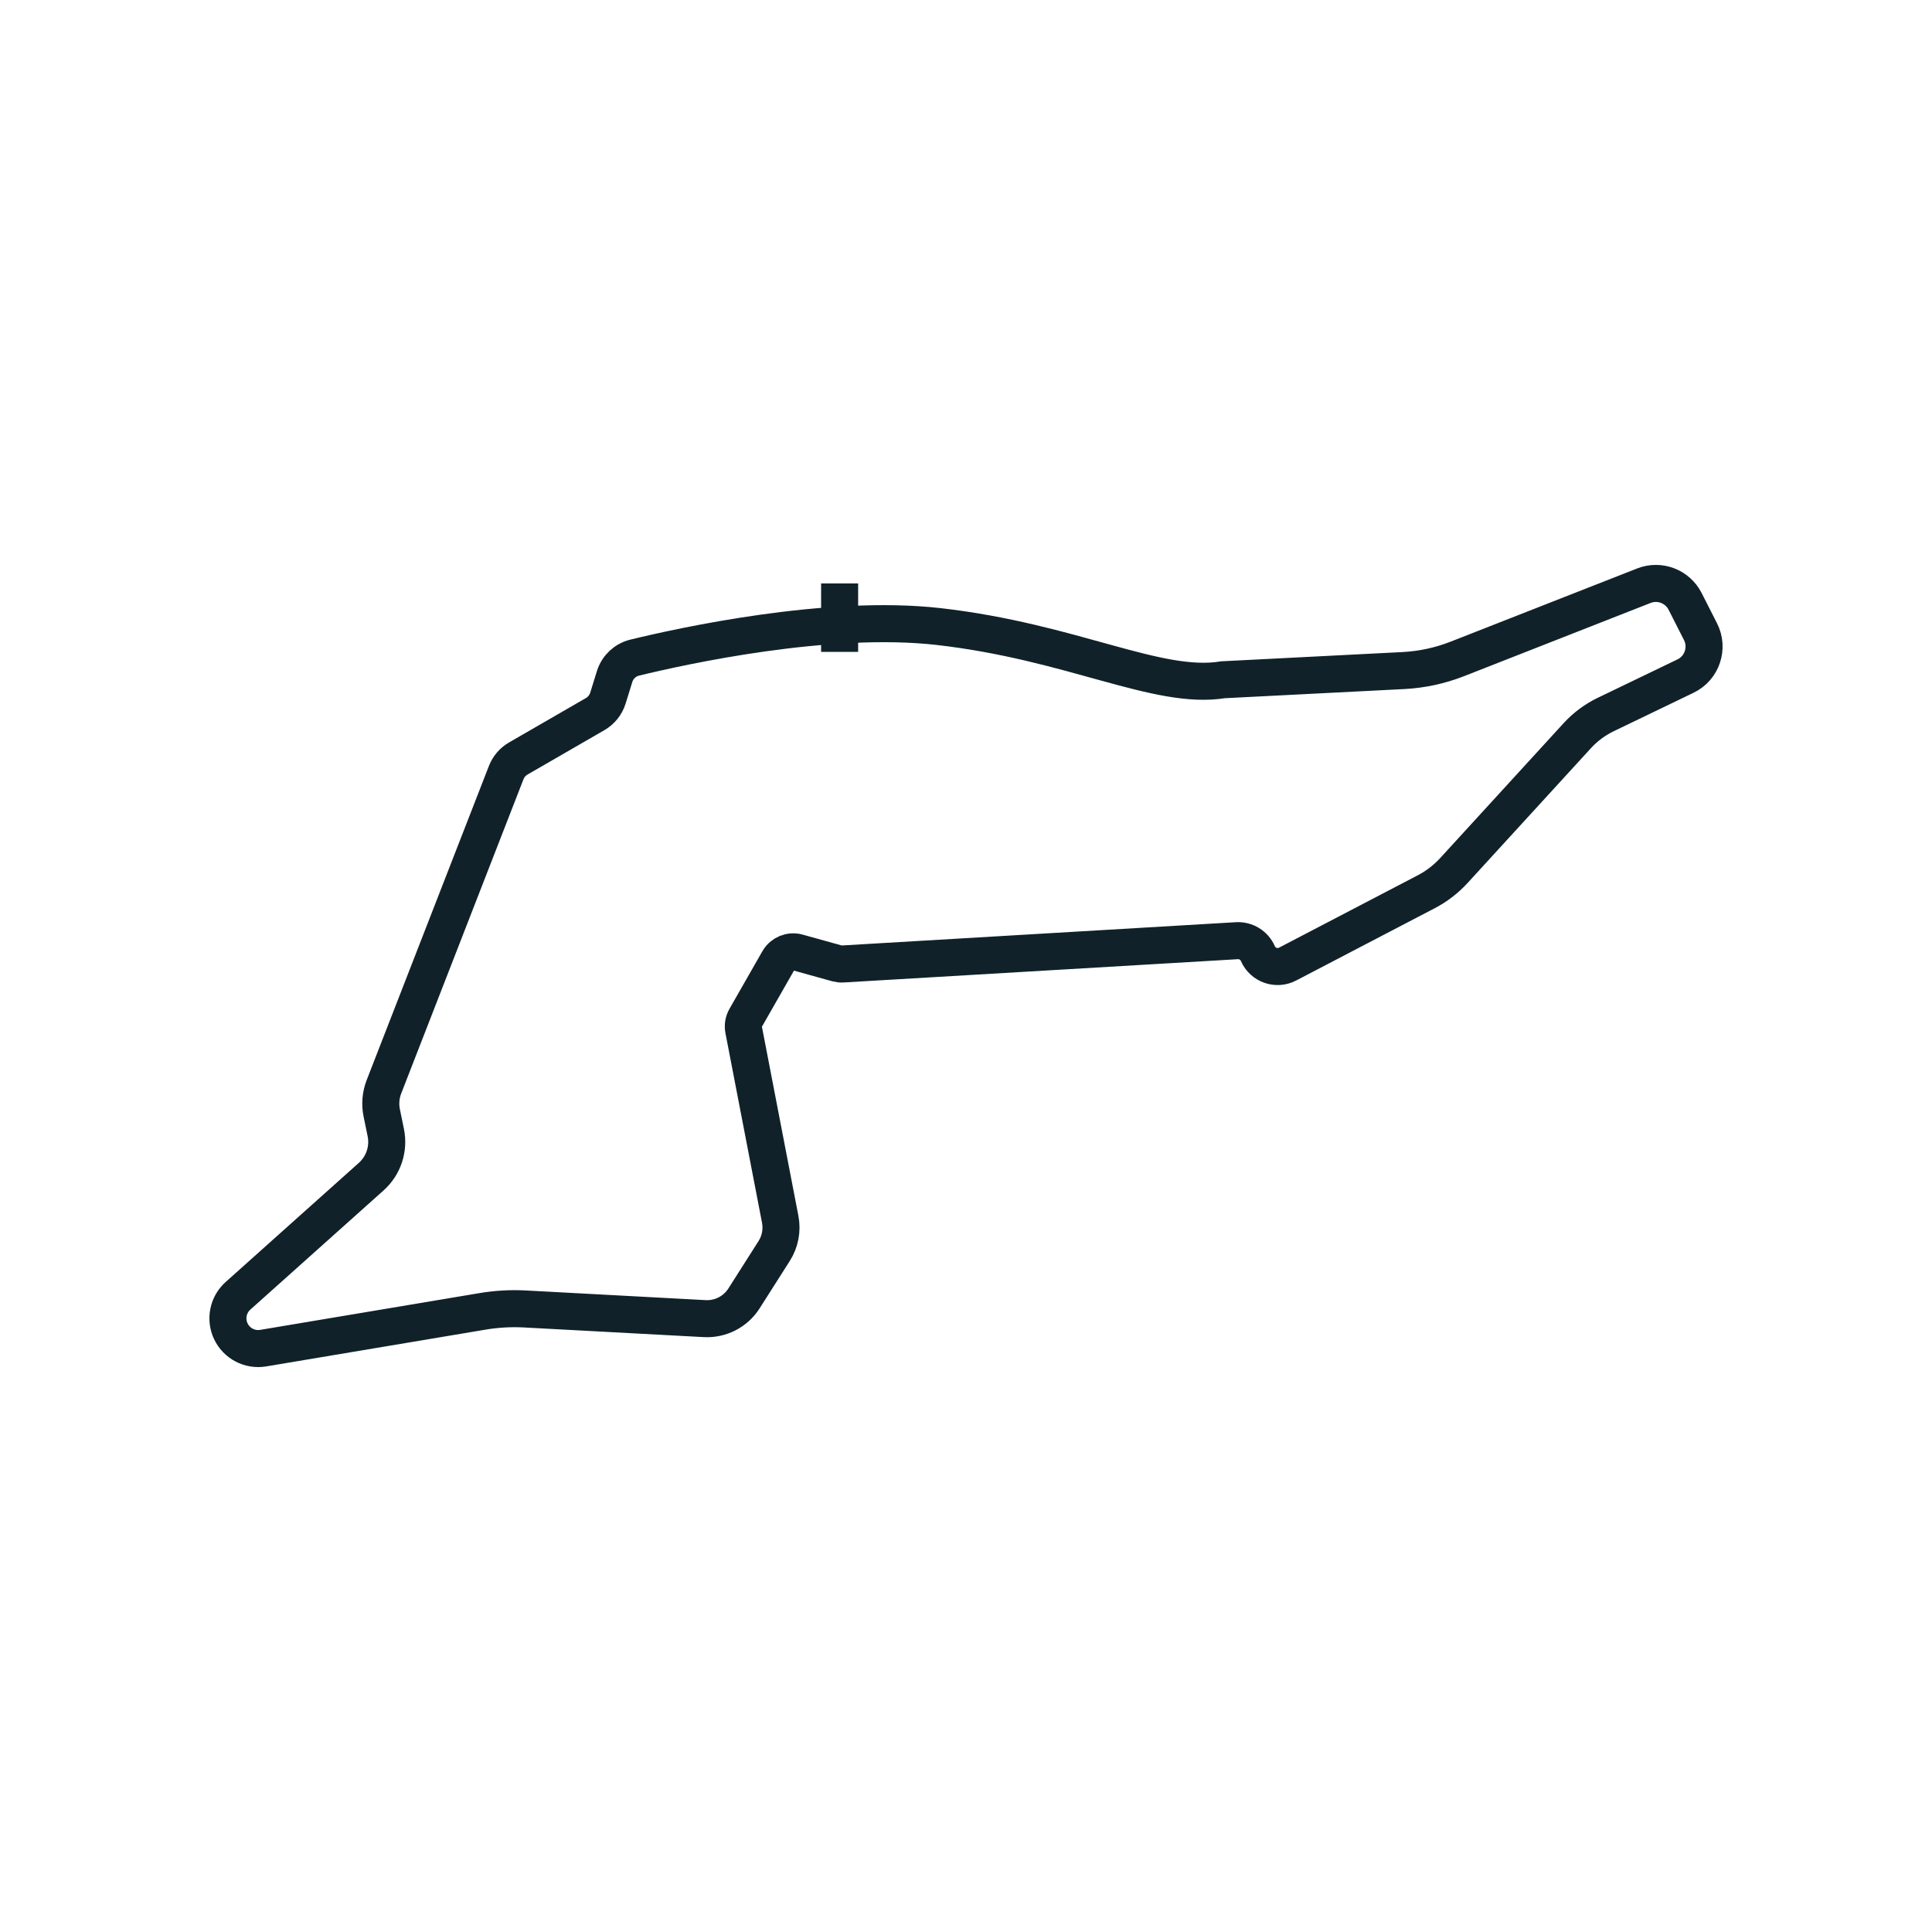
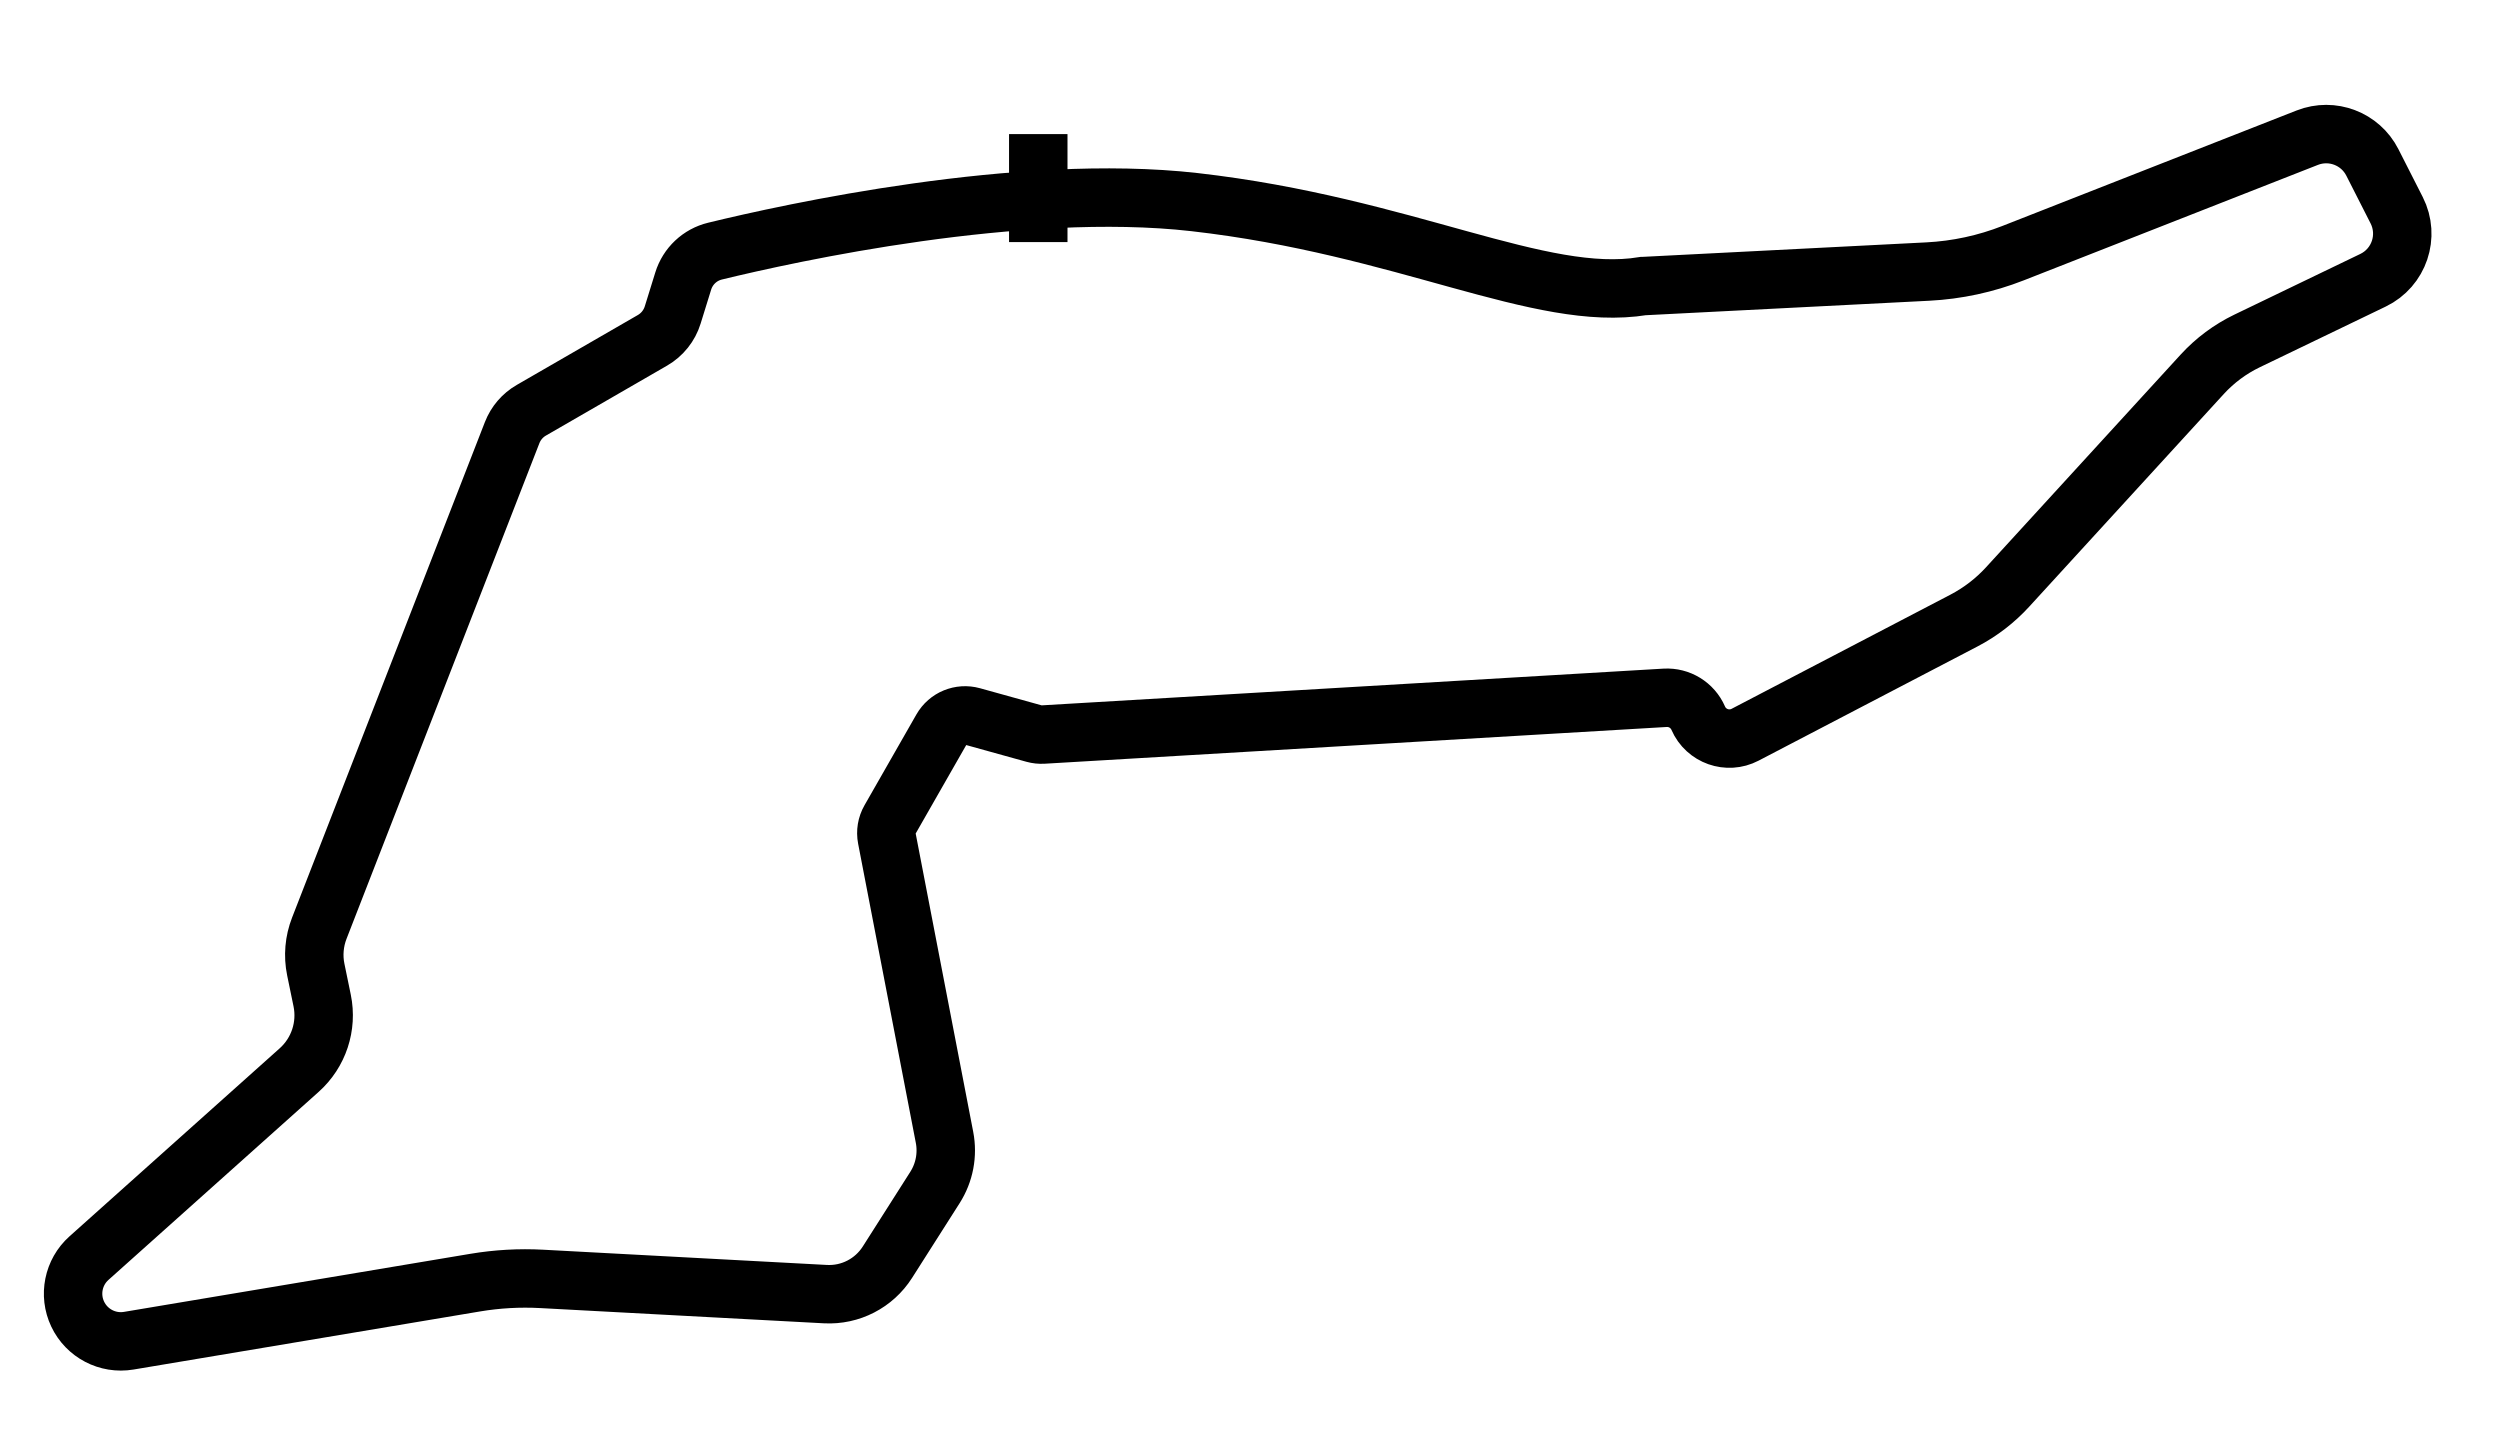
- <svg xmlns="http://www.w3.org/2000/svg" width="100%" height="100%" viewBox="0 0 1000 1000" version="1.1" xml:space="preserve" style="fill-rule:evenodd;clip-rule:evenodd;stroke-miterlimit:2;">
+ <svg xmlns="http://www.w3.org/2000/svg" width="100%" height="100%" viewBox="0 0 3417 1984" version="1.1" xml:space="preserve" style="fill-rule:evenodd;clip-rule:evenodd;stroke-miterlimit:2;">
+   <rect id="Artboard1" x="0" y="0" width="3416.667" height="1983.333" style="fill:none;" />
  <g>
-     <path d="M633.019,351.846l93.371,-4.767c9.575,-0.489 19.011,-2.526 27.944,-6.03l96.54,-37.889c8.137,-3.189 17.363,0.314 21.328,8.103l7.977,15.689c4.313,8.479 0.817,18.85 -7.754,22.982l-41.322,19.911c-5.541,2.673 -10.524,6.379 -14.684,10.915l-63.871,69.804c-4.097,4.474 -8.933,8.193 -14.307,10.999l-71.799,37.456c-5.73,2.987 -12.792,0.489 -15.368,-5.437c-1.863,-4.285 -6.204,-6.951 -10.873,-6.679l-204.072,12.053c-0.97,0.056 -1.94,-0.049 -2.875,-0.307l-20.323,-5.646c-3.887,-1.082 -8.005,0.614 -10.001,4.118l-17.022,29.786c-1.047,1.828 -1.403,3.964 -1.005,6.037l18.927,98.138c1.096,5.681 -0.021,11.571 -3.134,16.456l-15.598,24.51c-4.39,6.902 -12.164,10.908 -20.33,10.468l-93.071,-4.997c-7.3,-0.398 -14.628,0.021 -21.837,1.228l-113.652,19.053c-6.902,1.152 -13.735,-2.415 -16.729,-8.738c-2.966,-6.26 -1.459,-13.735 3.706,-18.355l68.959,-61.687c6.393,-5.716 9.261,-14.398 7.537,-22.8l-2.094,-10.168c-0.935,-4.543 -0.524,-9.261 1.158,-13.581l63.257,-162.561c1.2,-3.085 3.42,-5.674 6.288,-7.328l39.745,-22.947c3.175,-1.835 5.548,-4.801 6.63,-8.305l3.448,-11.124c1.515,-4.899 5.464,-8.626 10.448,-9.833c24.489,-5.967 100.015,-22.577 157.264,-16.073c69.266,7.872 113.345,33.059 147.193,27.546Z" style="fill:none;stroke:#102129;stroke-width:19.17px;" />
-     <path d="M434.586,301.988l0,35.425" style="fill:none;stroke:#102129;stroke-width:19.17px;" />
+     <g>
+       <path d="M2245.913,391.025l389.046,-19.862c39.896,-2.037 79.213,-10.525 116.433,-25.125l402.25,-157.871c33.904,-13.288 72.346,1.308 88.867,33.762l33.237,65.371c17.971,35.329 3.404,78.542 -32.308,95.758l-172.175,82.962c-23.088,11.138 -43.85,26.579 -61.183,45.479l-266.129,290.85c-17.071,18.642 -37.221,34.138 -59.613,45.829l-299.162,156.067c-23.875,12.446 -53.3,2.037 -64.033,-22.654c-7.763,-17.854 -25.85,-28.963 -45.304,-27.829l-850.3,50.221c-4.042,0.233 -8.083,-0.204 -11.979,-1.279l-84.679,-23.525c-16.196,-4.508 -33.354,2.558 -41.671,17.158l-70.925,124.108c-4.362,7.617 -5.846,16.517 -4.187,25.154l78.862,408.908c4.567,23.671 -0.088,48.213 -13.058,68.567l-64.992,102.125c-18.292,28.758 -50.683,45.45 -84.708,43.617l-387.796,-20.821c-30.417,-1.658 -60.95,0.088 -90.987,5.117l-473.55,79.387c-28.758,4.8 -57.229,-10.062 -69.704,-36.408c-12.358,-26.083 -6.079,-57.229 15.442,-76.479l287.329,-257.029c26.638,-23.817 38.587,-59.992 31.404,-95l-8.725,-42.367c-3.896,-18.929 -2.183,-38.588 4.825,-56.588l263.571,-677.338c5,-12.854 14.25,-23.642 26.2,-30.533l165.604,-95.612c13.229,-7.646 23.117,-20.004 27.625,-34.604l14.367,-46.35c6.312,-20.412 22.767,-35.942 43.533,-40.971c102.037,-24.862 416.729,-94.071 655.267,-66.971c288.608,32.8 472.271,137.746 613.304,114.775l0.004,-0Z" style="fill:none;stroke:#000;stroke-width:79.88px;" />
+       <path d="M1419.108,183.283l0,147.604" style="fill:none;stroke:#000;stroke-width:79.88px;" />
+     </g>
  </g>
</svg>
